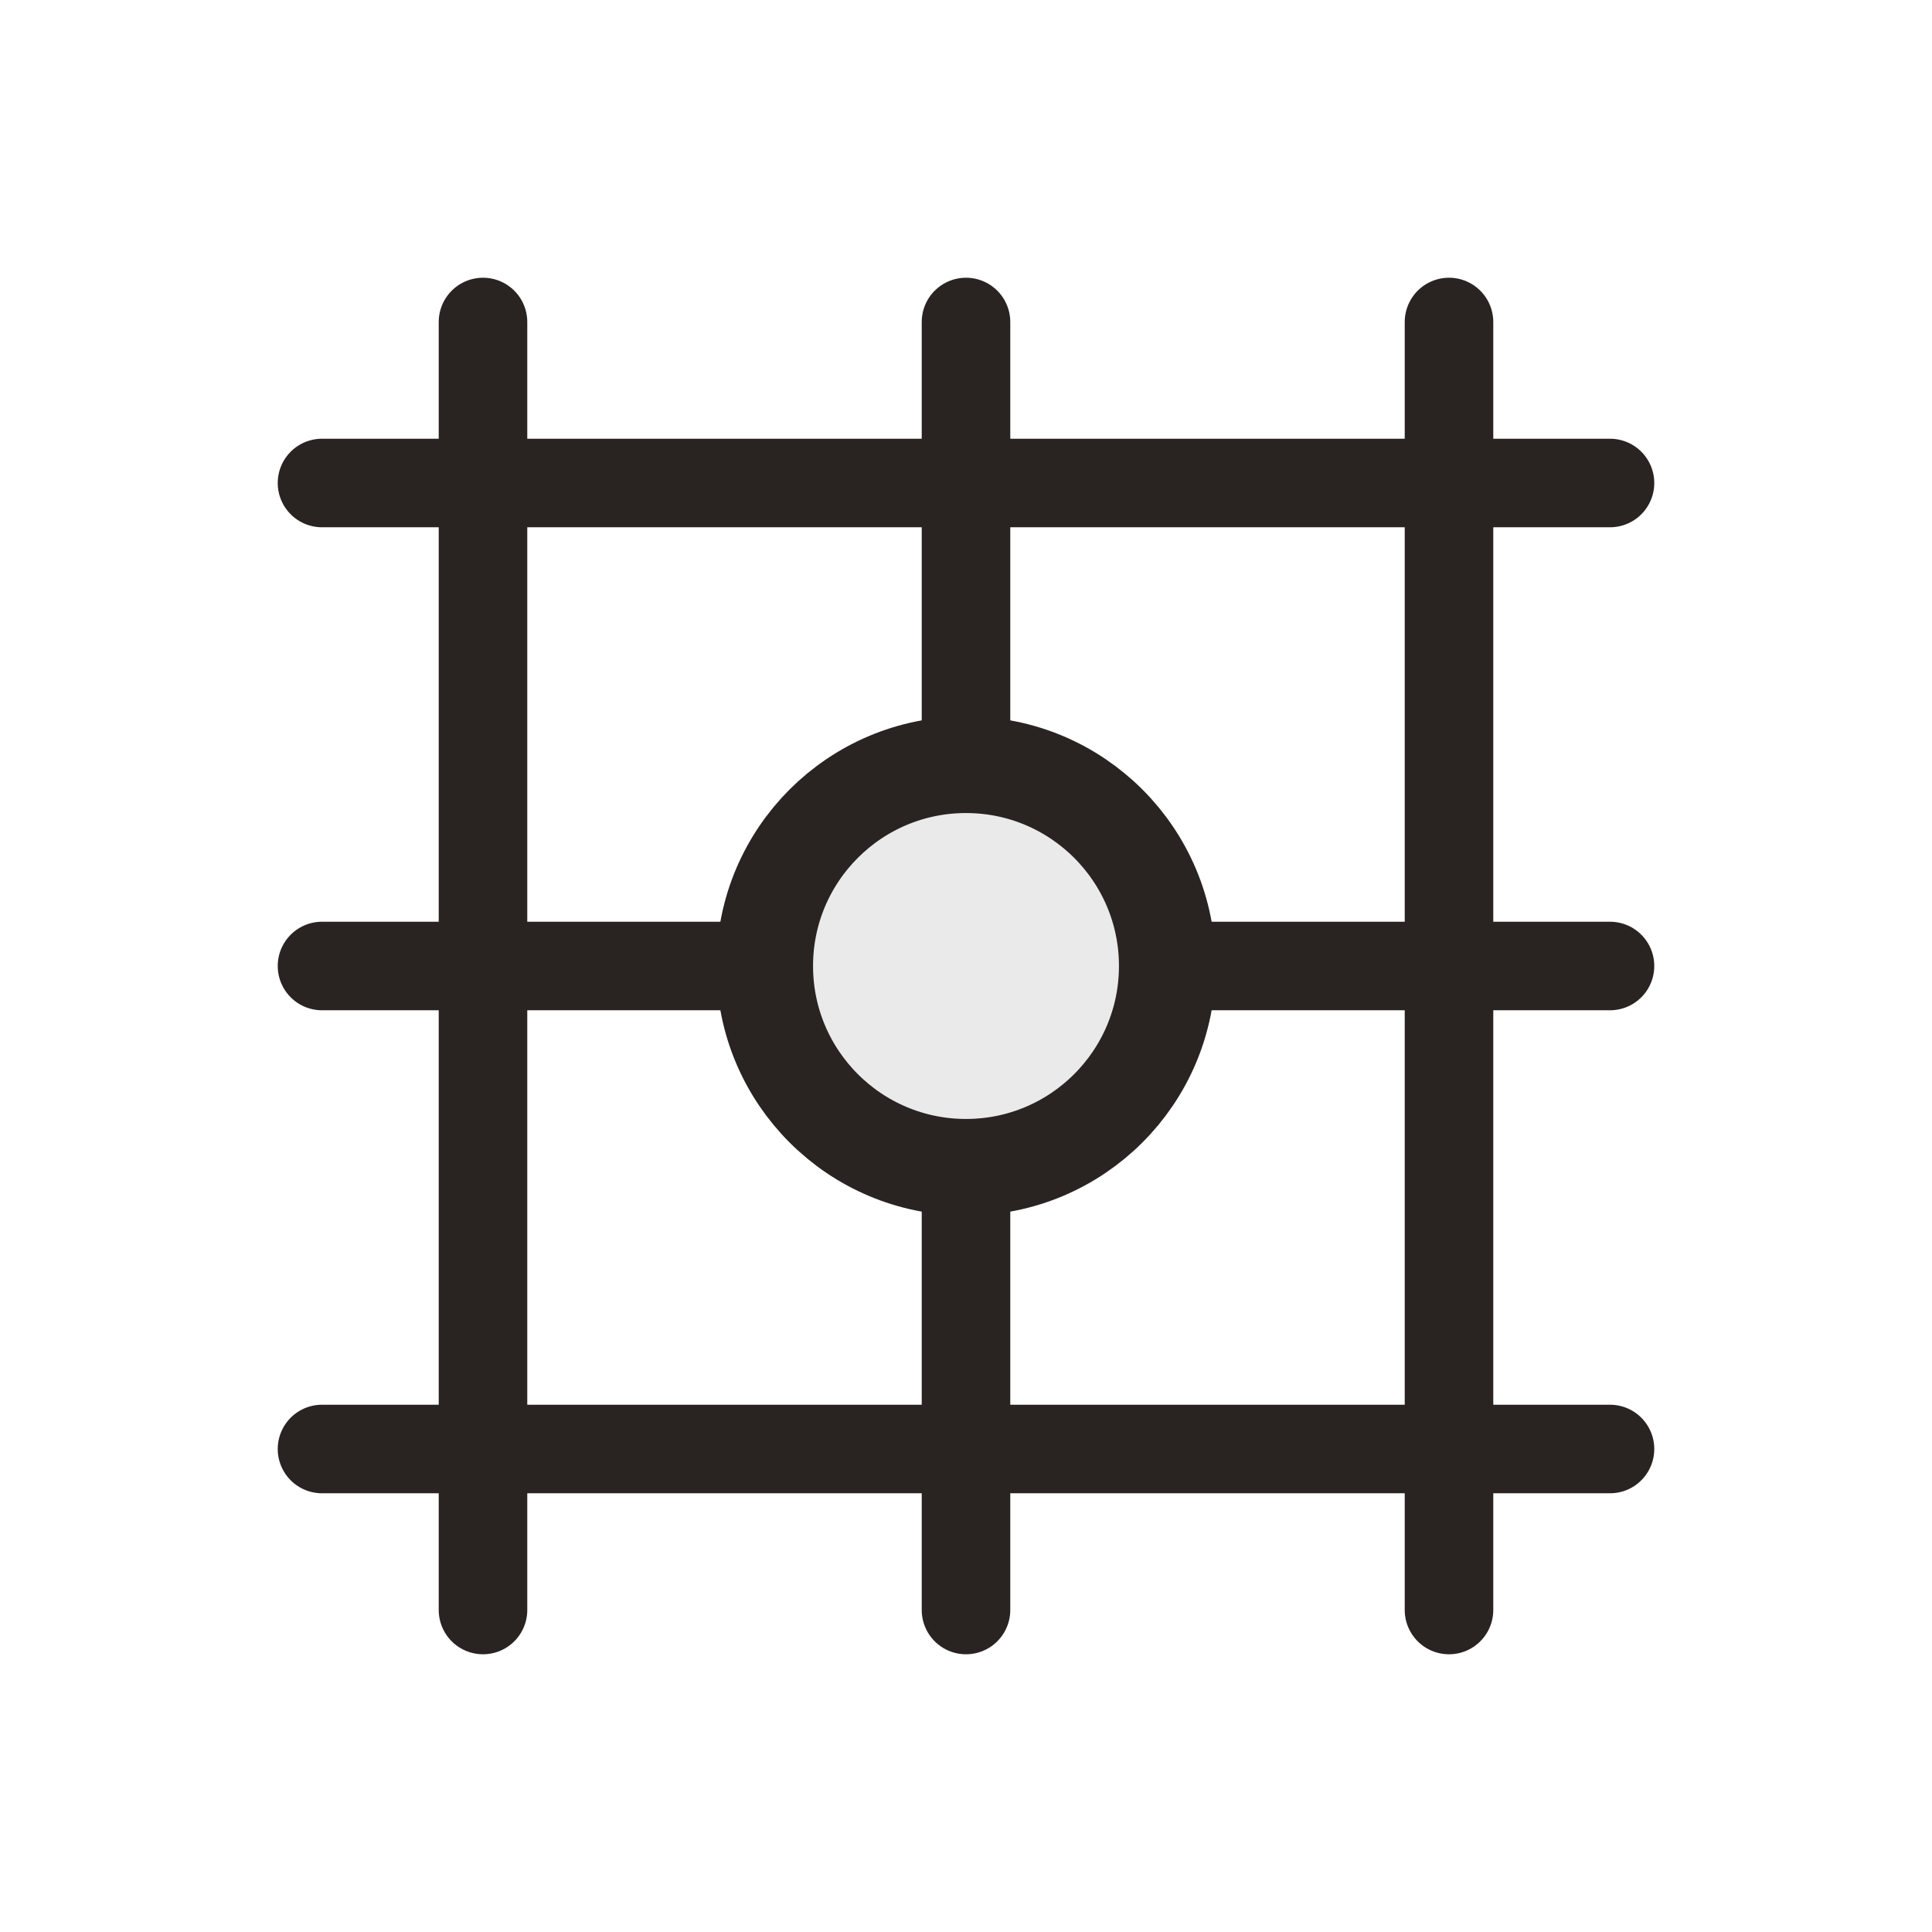
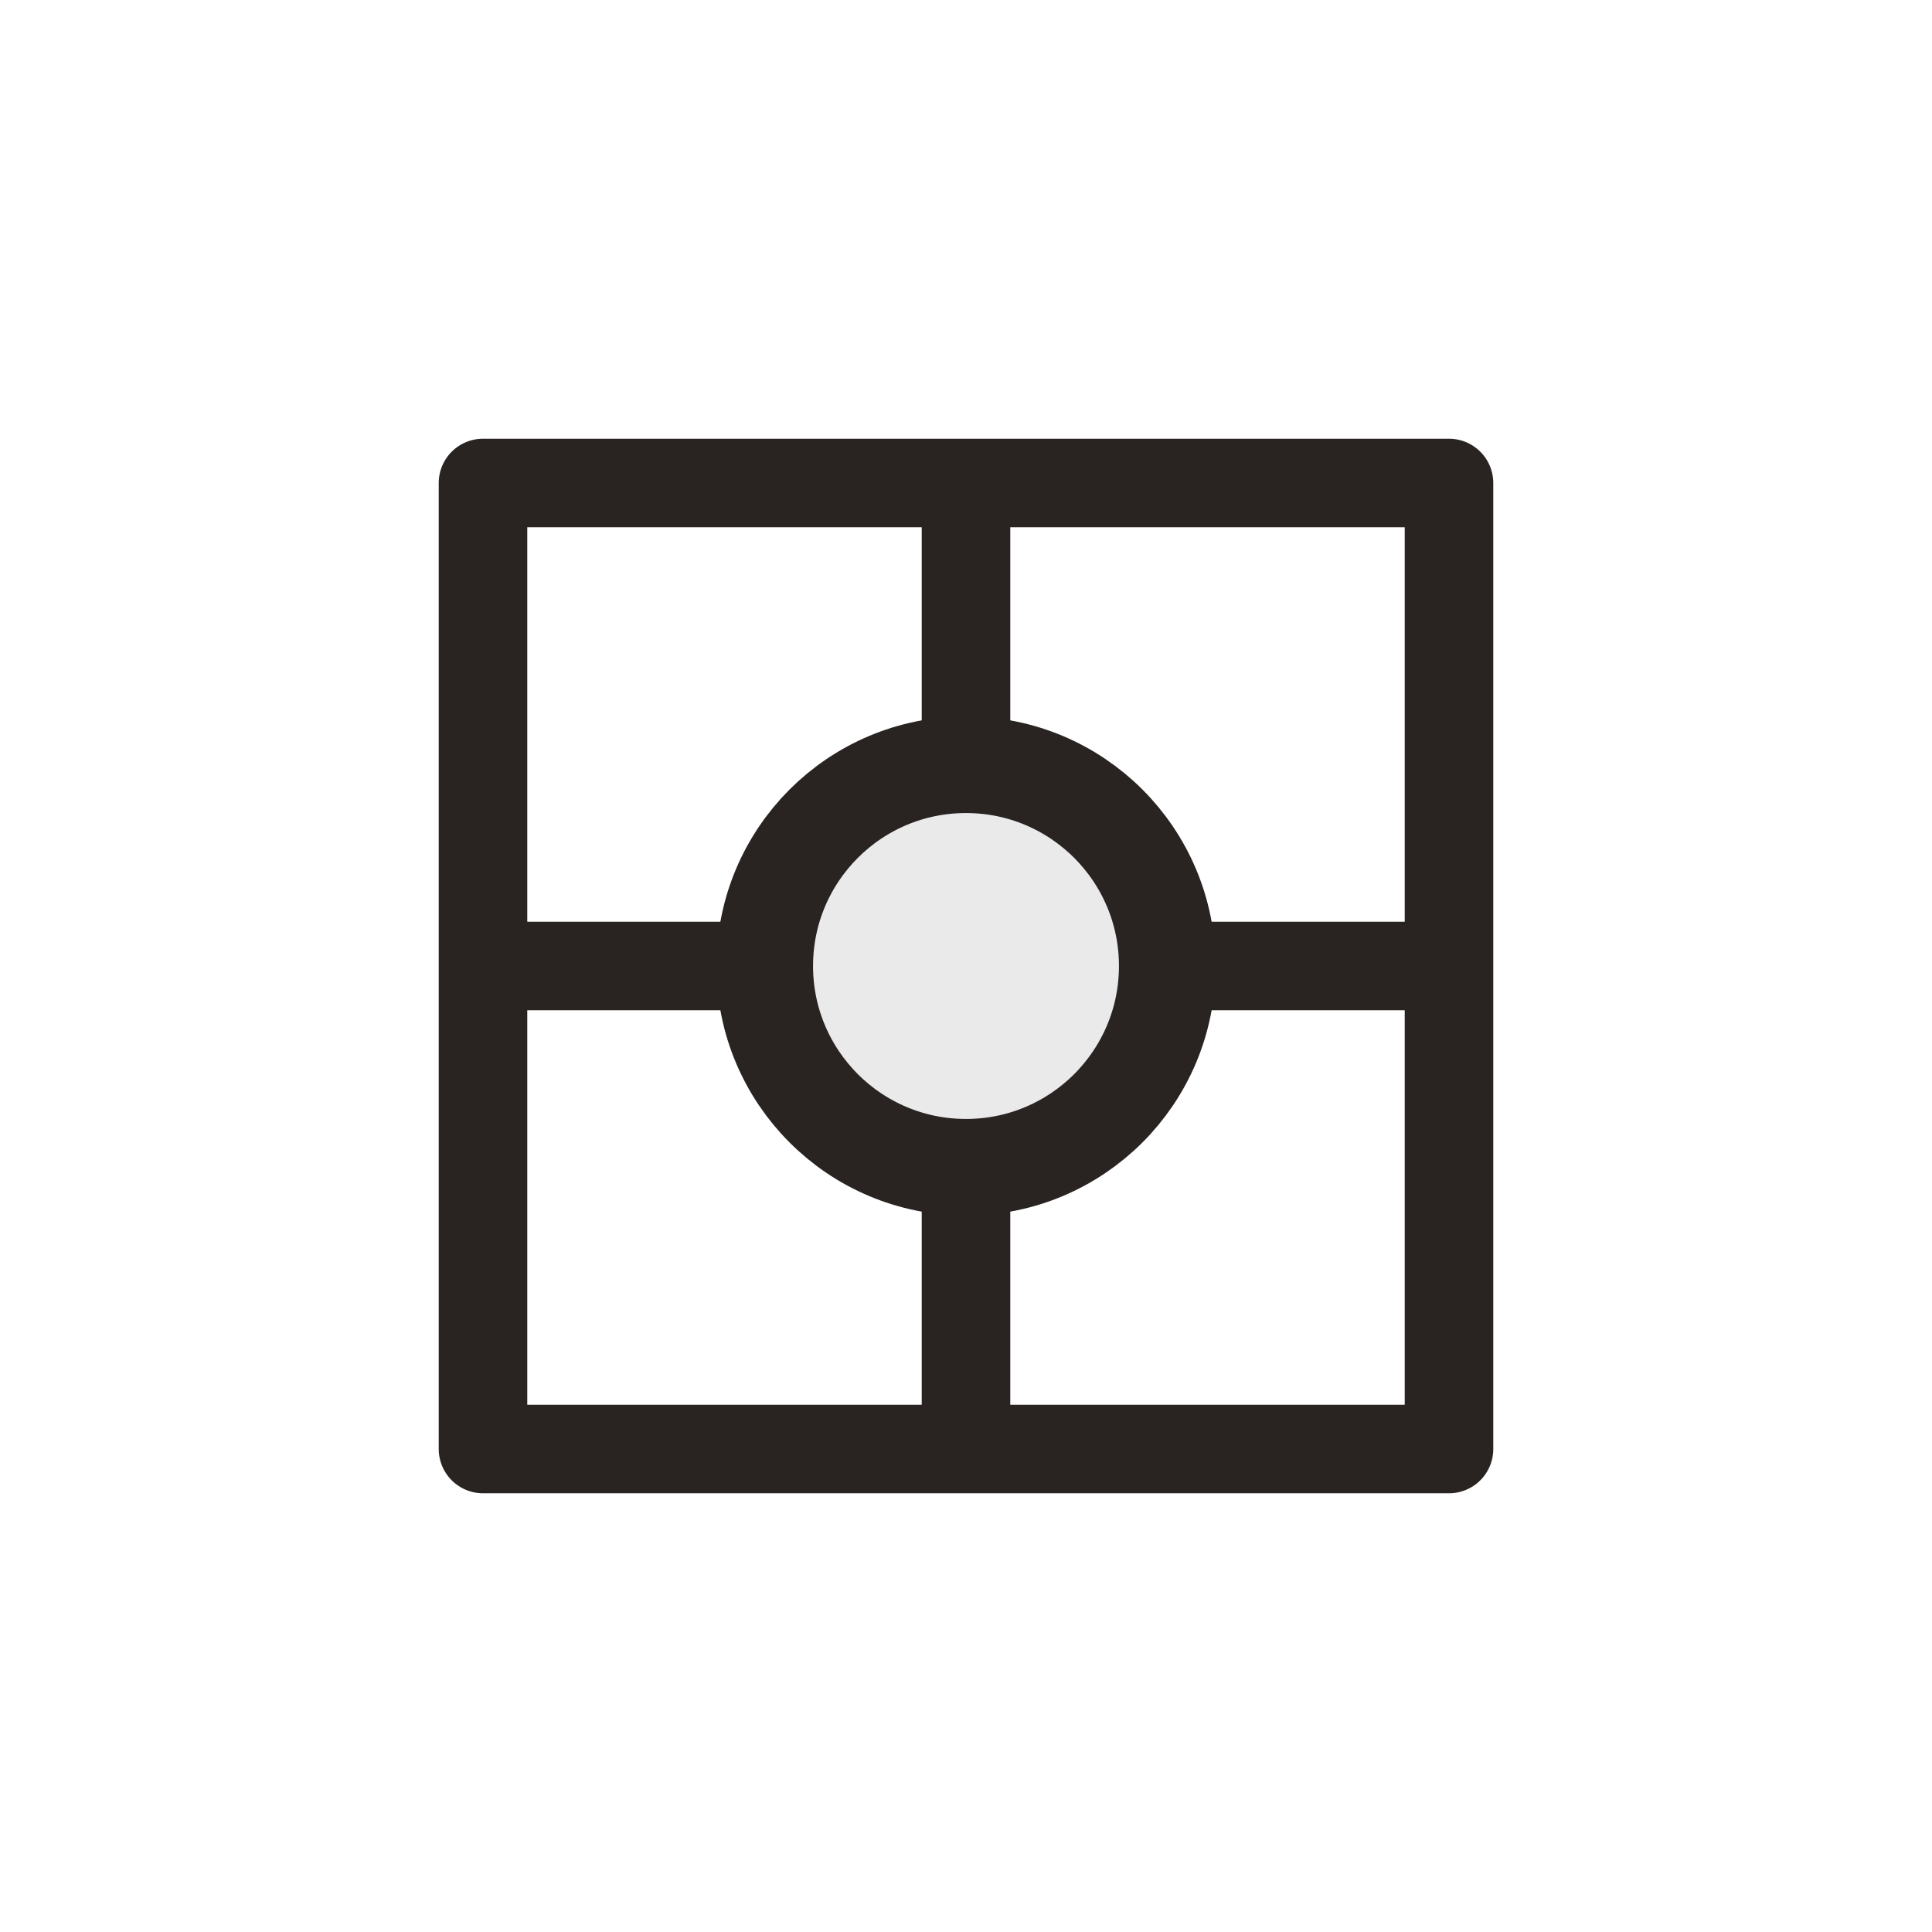
- <svg xmlns="http://www.w3.org/2000/svg" viewBox="0 0 48 48">
-   <g fill="none" stroke="#292422" stroke-width="2.2" stroke-linecap="round">
-     <path d="M8 12h32M8 24h32M8 36h32M12 8v32M24 8v32M36 8v32" />
+ <svg xmlns="http://www.w3.org/2000/svg" viewBox="0 0 48 48" version="1.1" id="svg1">
+   <defs id="defs1" />
+   <g fill="none" stroke="#292422" stroke-width="2.2" stroke-linecap="round" id="g1">
+     <path d="M 12,12 H 24 36 M 12,24 H 36 M 12,36 H 24 36 M 12,12 V 36 M 24,12 V 36 M 36,12 v 24" id="path1" />
  </g>
-   <circle cx="24" cy="24" r="5" fill="#ebeaeb" stroke="#292422" stroke-width="2.4" />
+   <circle cx="24" cy="24" r="5" fill="#ebeaeb" stroke="#292422" stroke-width="2.4" id="circle1" />
</svg>
